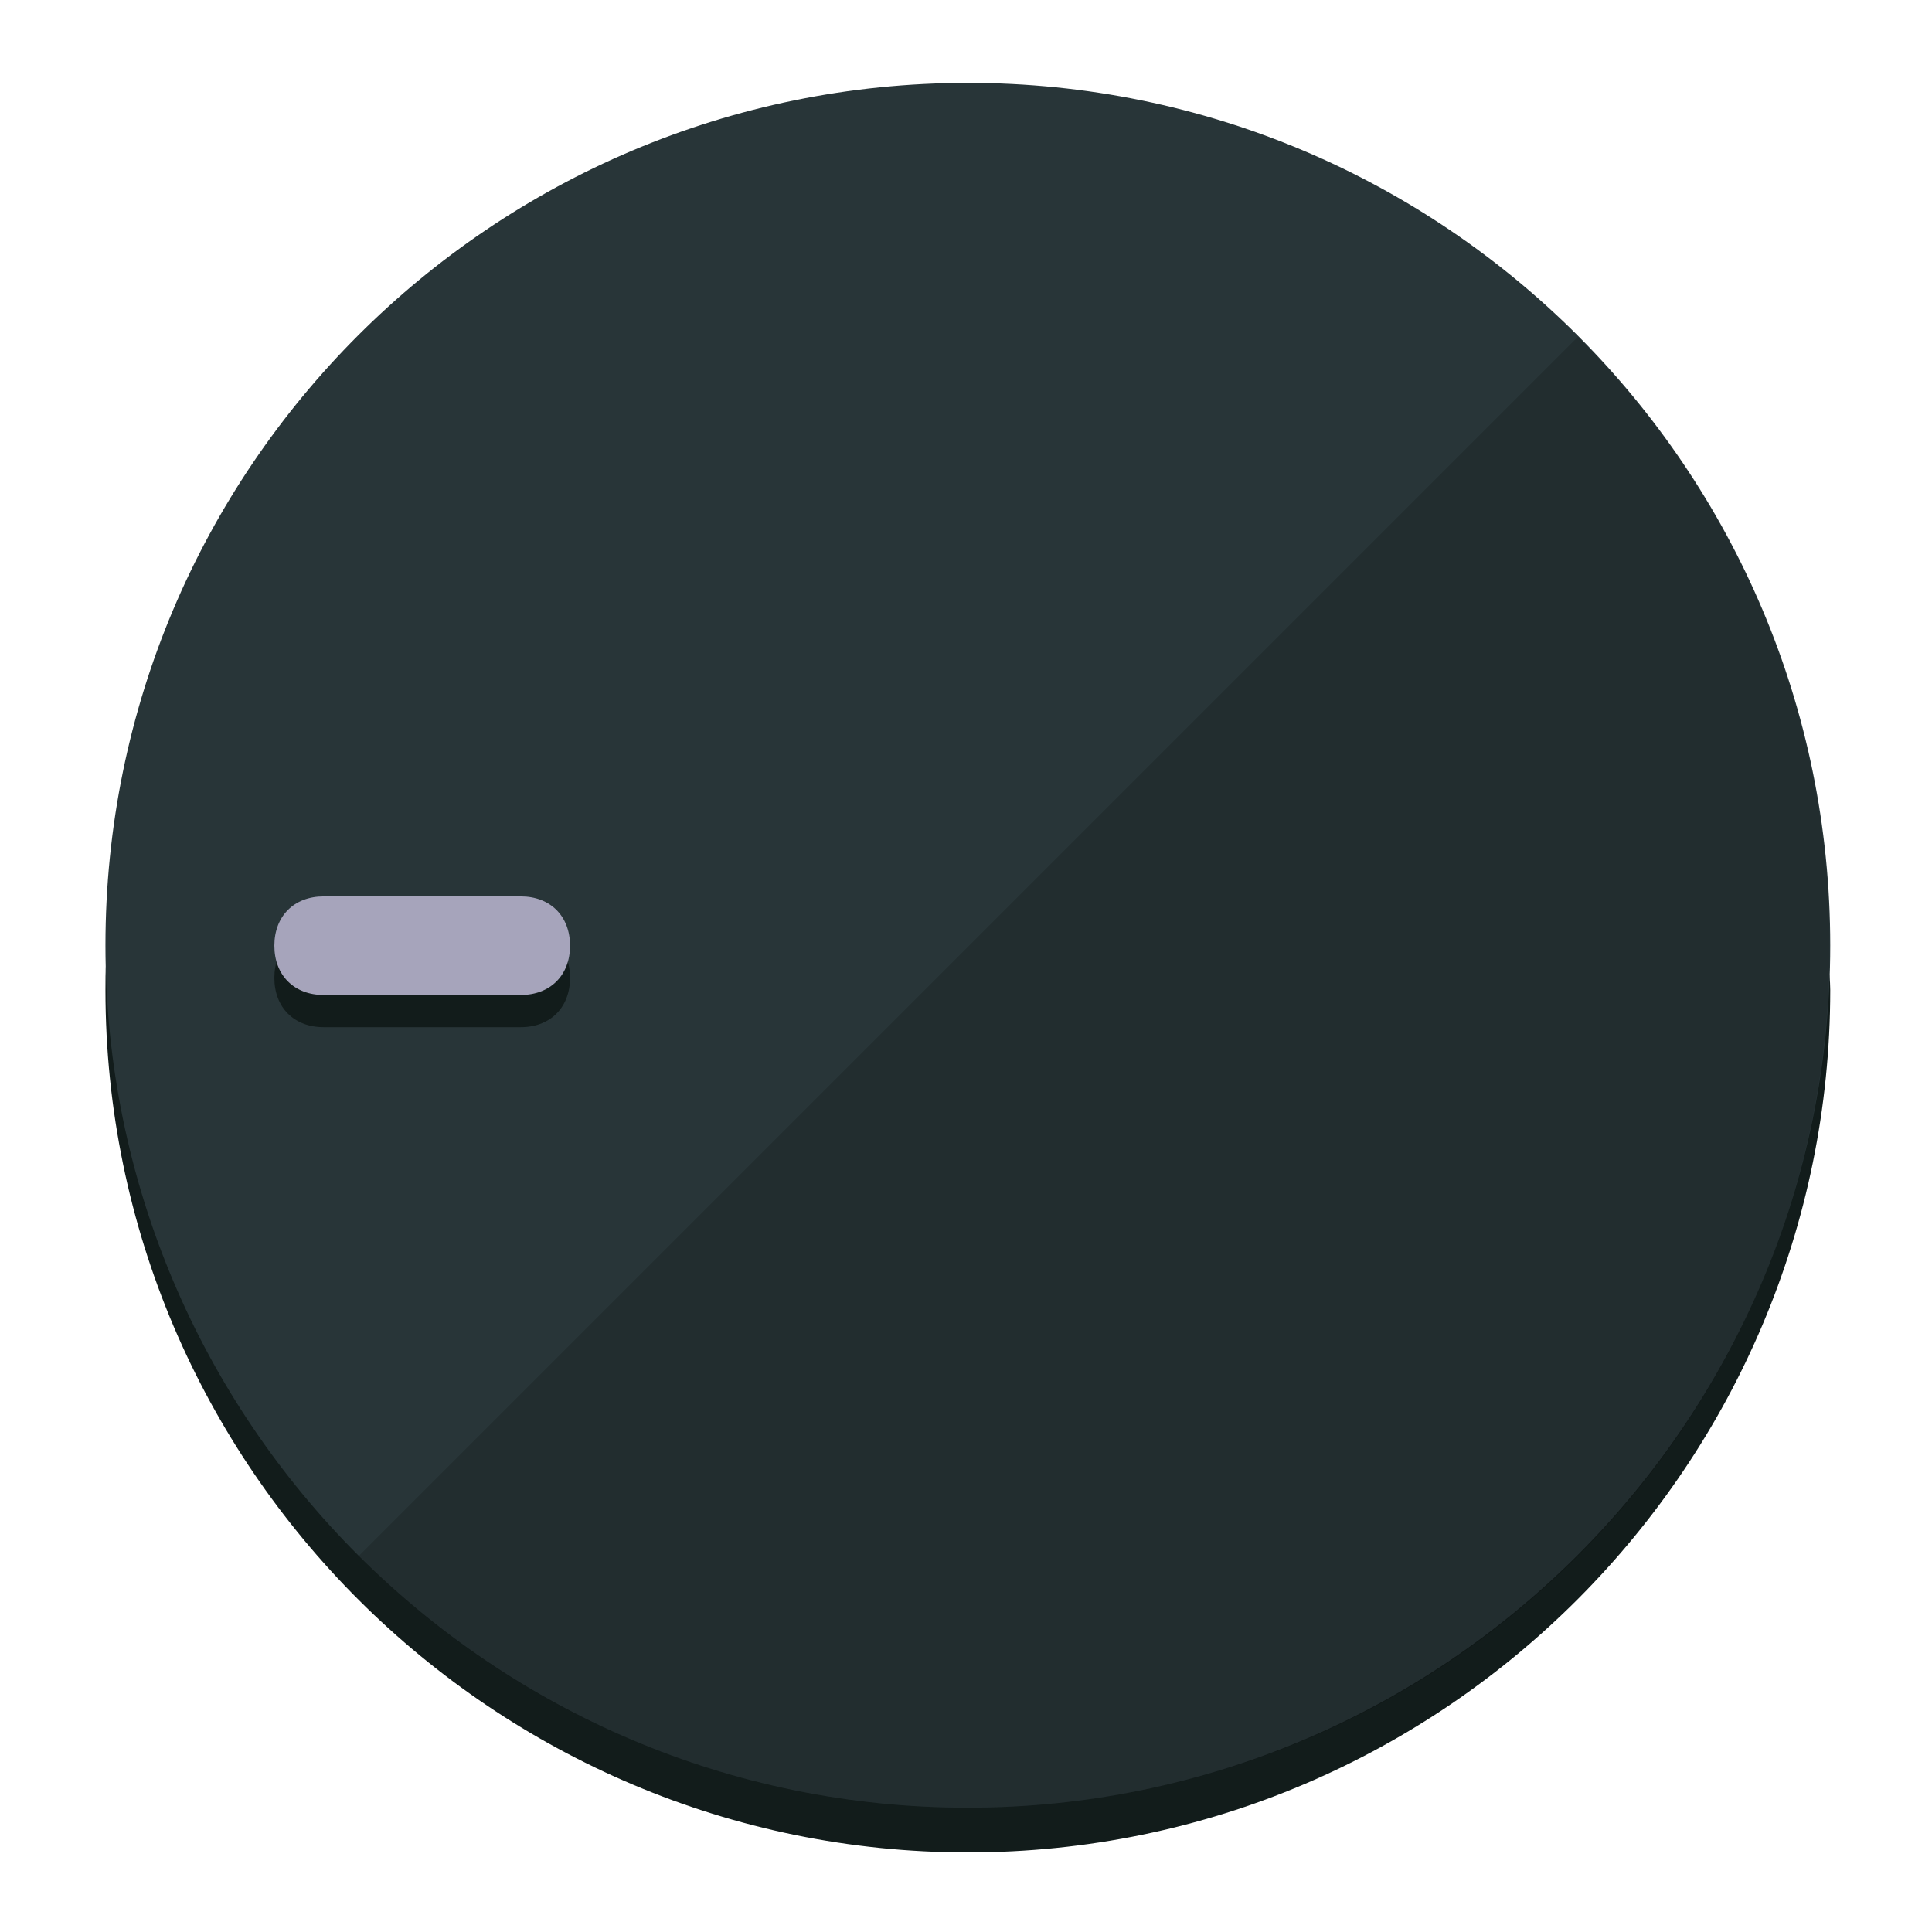
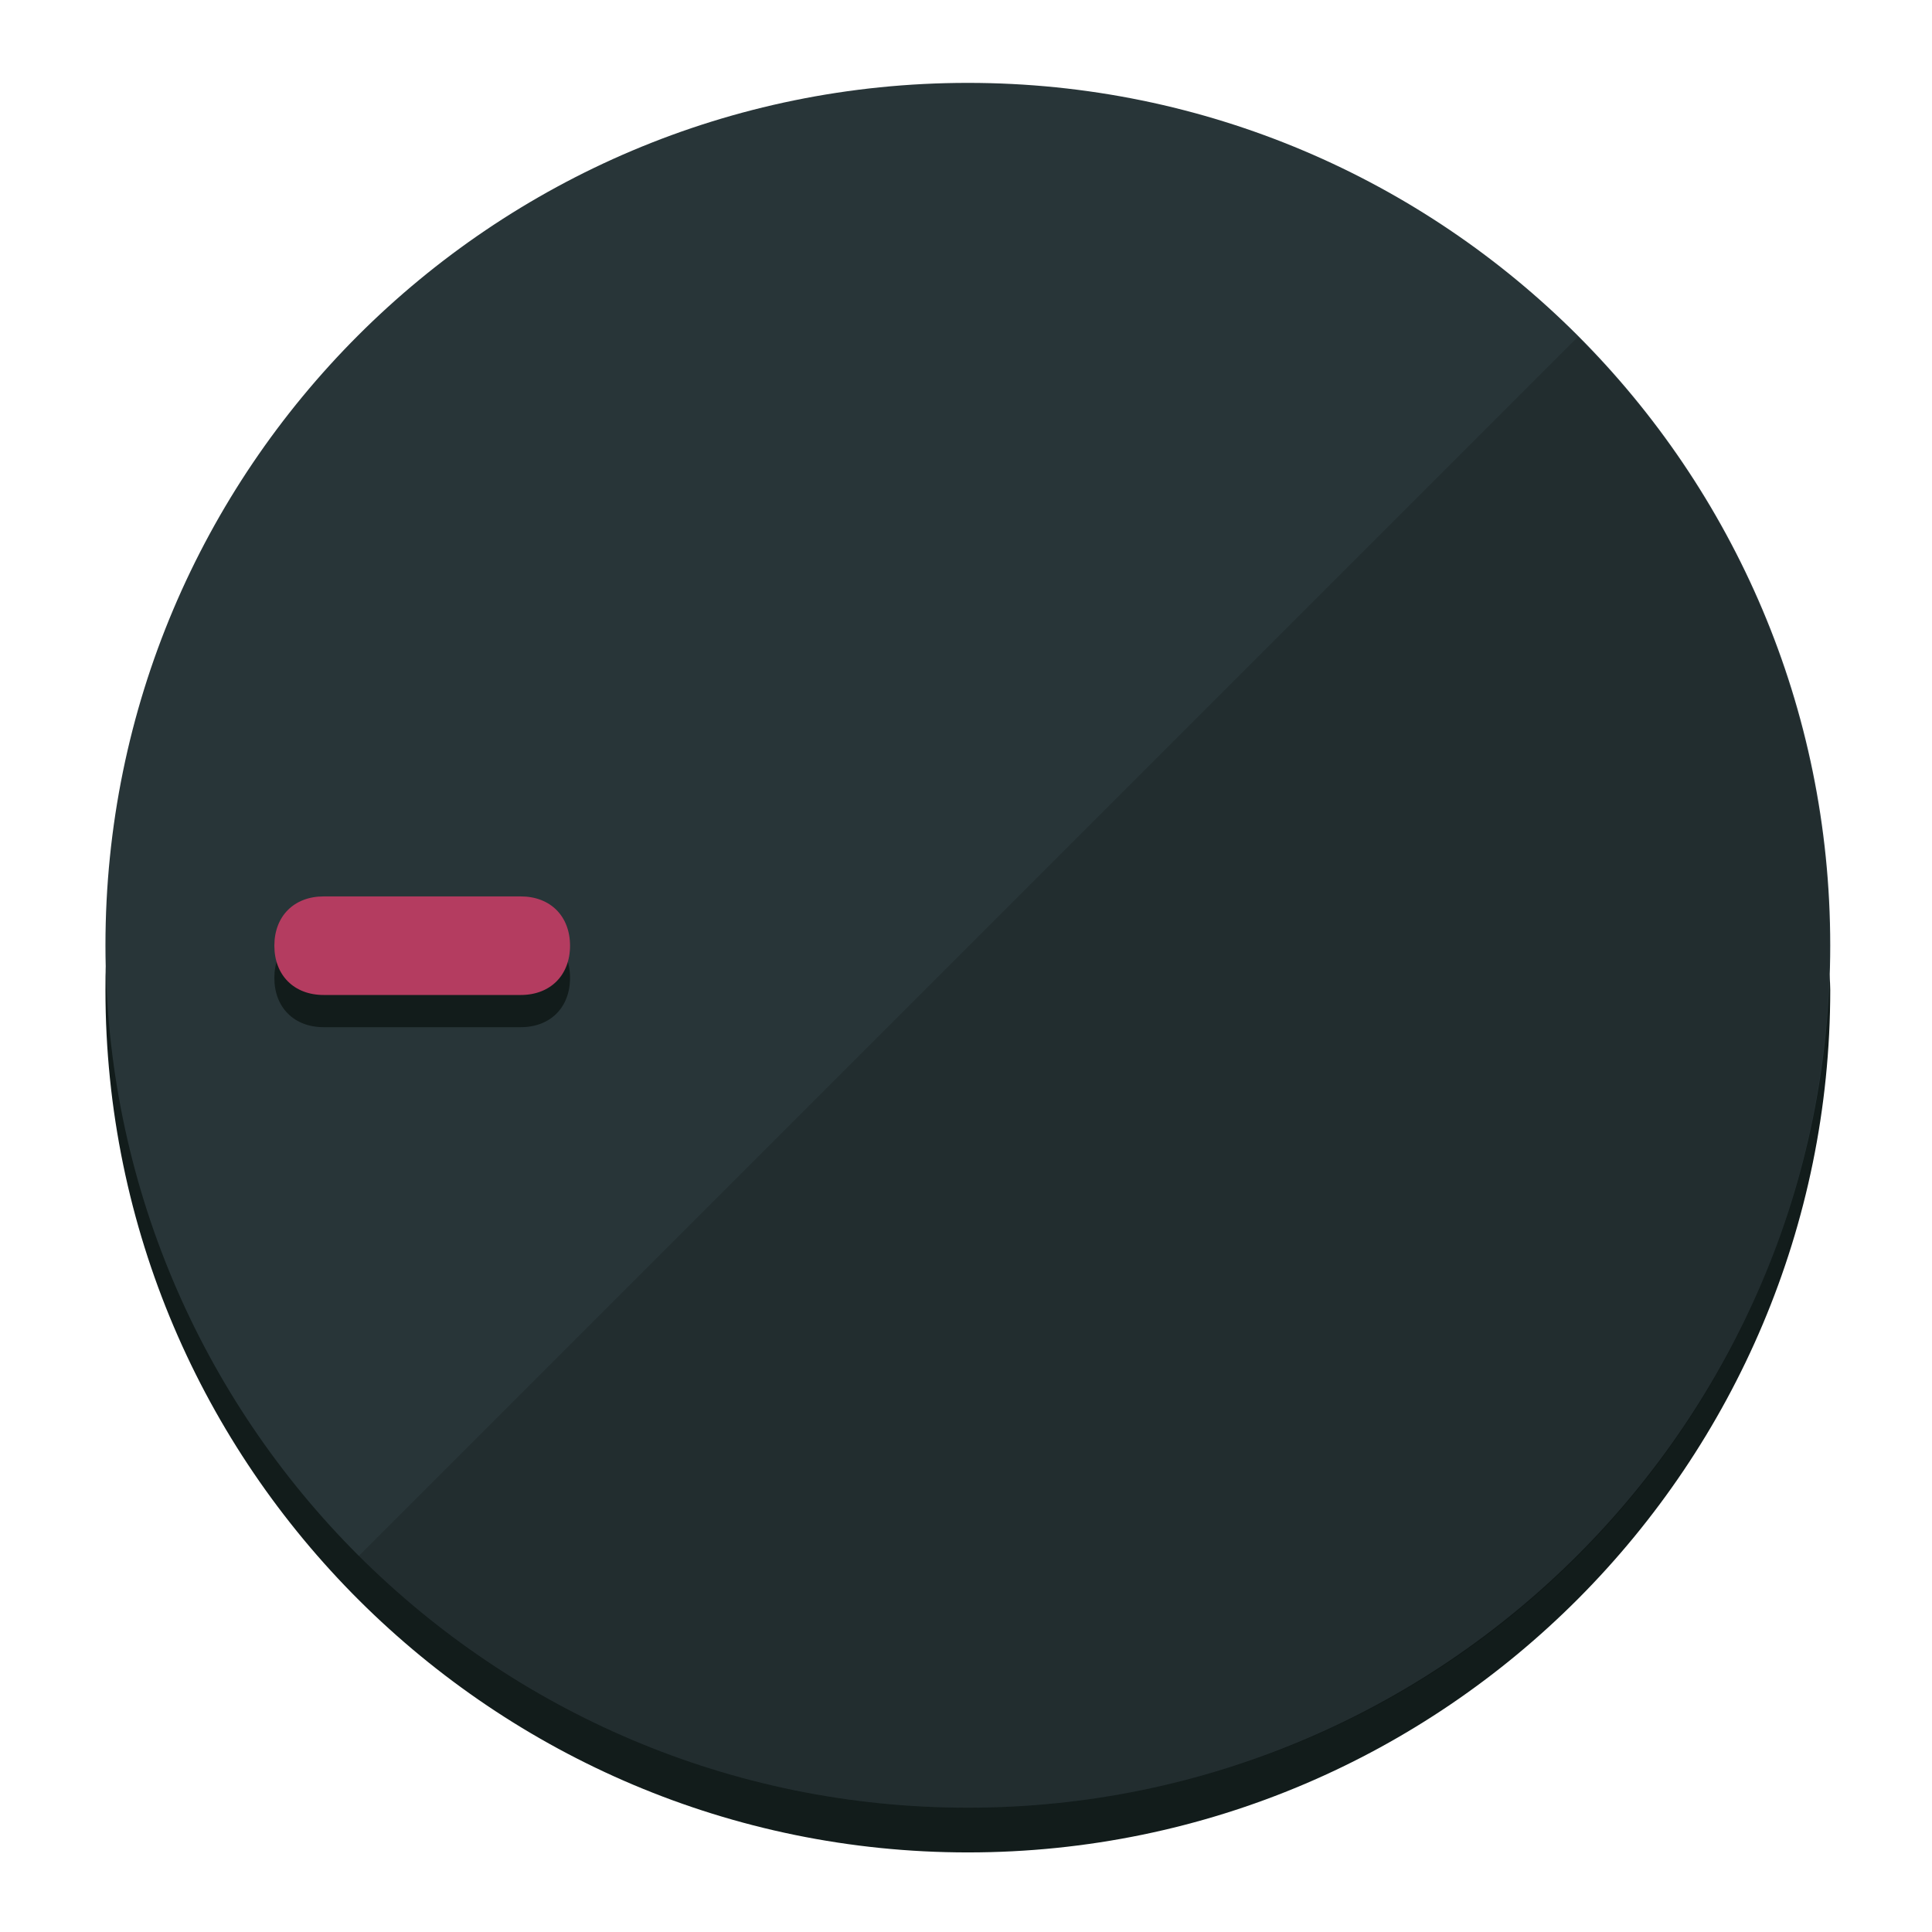
<svg xmlns="http://www.w3.org/2000/svg" width="120" height="120" viewBox="0 0 120 120" fill="none">
  <path d="M60.115 107.711C88.275 107.711 111.538 85.673 113.374 58.125C113.374 59.349 113.68 60.268 113.68 61.492C113.68 90.876 89.805 115.057 60.115 115.057C30.731 115.057 6.55 91.182 6.55 61.492C6.55 60.268 6.55 59.349 6.856 58.125C8.692 85.673 31.955 107.711 60.115 107.711Z" fill="#121C1B" />
  <path d="M60.115 112.279C89.698 112.279 113.68 88.297 113.68 58.714C113.68 29.13 89.698 5.148 60.115 5.148C30.532 5.148 6.55 29.13 6.55 58.714C6.55 88.297 30.532 112.279 60.115 112.279Z" fill="#283538" />
  <path d="M98.006 20.92C118.853 41.767 118.853 75.797 98.006 96.645C77.159 117.492 43.129 117.492 22.281 96.645" fill="black" fill-opacity="0.154" />
  <path d="M32.345 57.678C34.181 57.678 35.406 58.902 35.406 60.739C35.406 62.575 34.181 63.8 32.345 63.8H20.101C18.265 63.8 17.041 62.575 17.041 60.739C17.041 58.902 18.265 57.678 20.101 57.678H32.345Z" fill="#121C1B" />
-   <path d="M32.345 55.678C34.181 55.678 35.406 56.902 35.406 58.739C35.406 60.575 34.181 61.8 32.345 61.8H20.101C18.265 61.8 17.041 60.575 17.041 58.739C17.041 56.902 18.265 55.678 20.101 55.678H32.345Z" fill="#A6A4BB" />
+   <path d="M32.345 55.678C34.181 55.678 35.406 56.902 35.406 58.739C35.406 60.575 34.181 61.8 32.345 61.8H20.101C18.265 61.8 17.041 60.575 17.041 58.739C17.041 56.902 18.265 55.678 20.101 55.678H32.345Z" fill="#B43C60" />
</svg>
